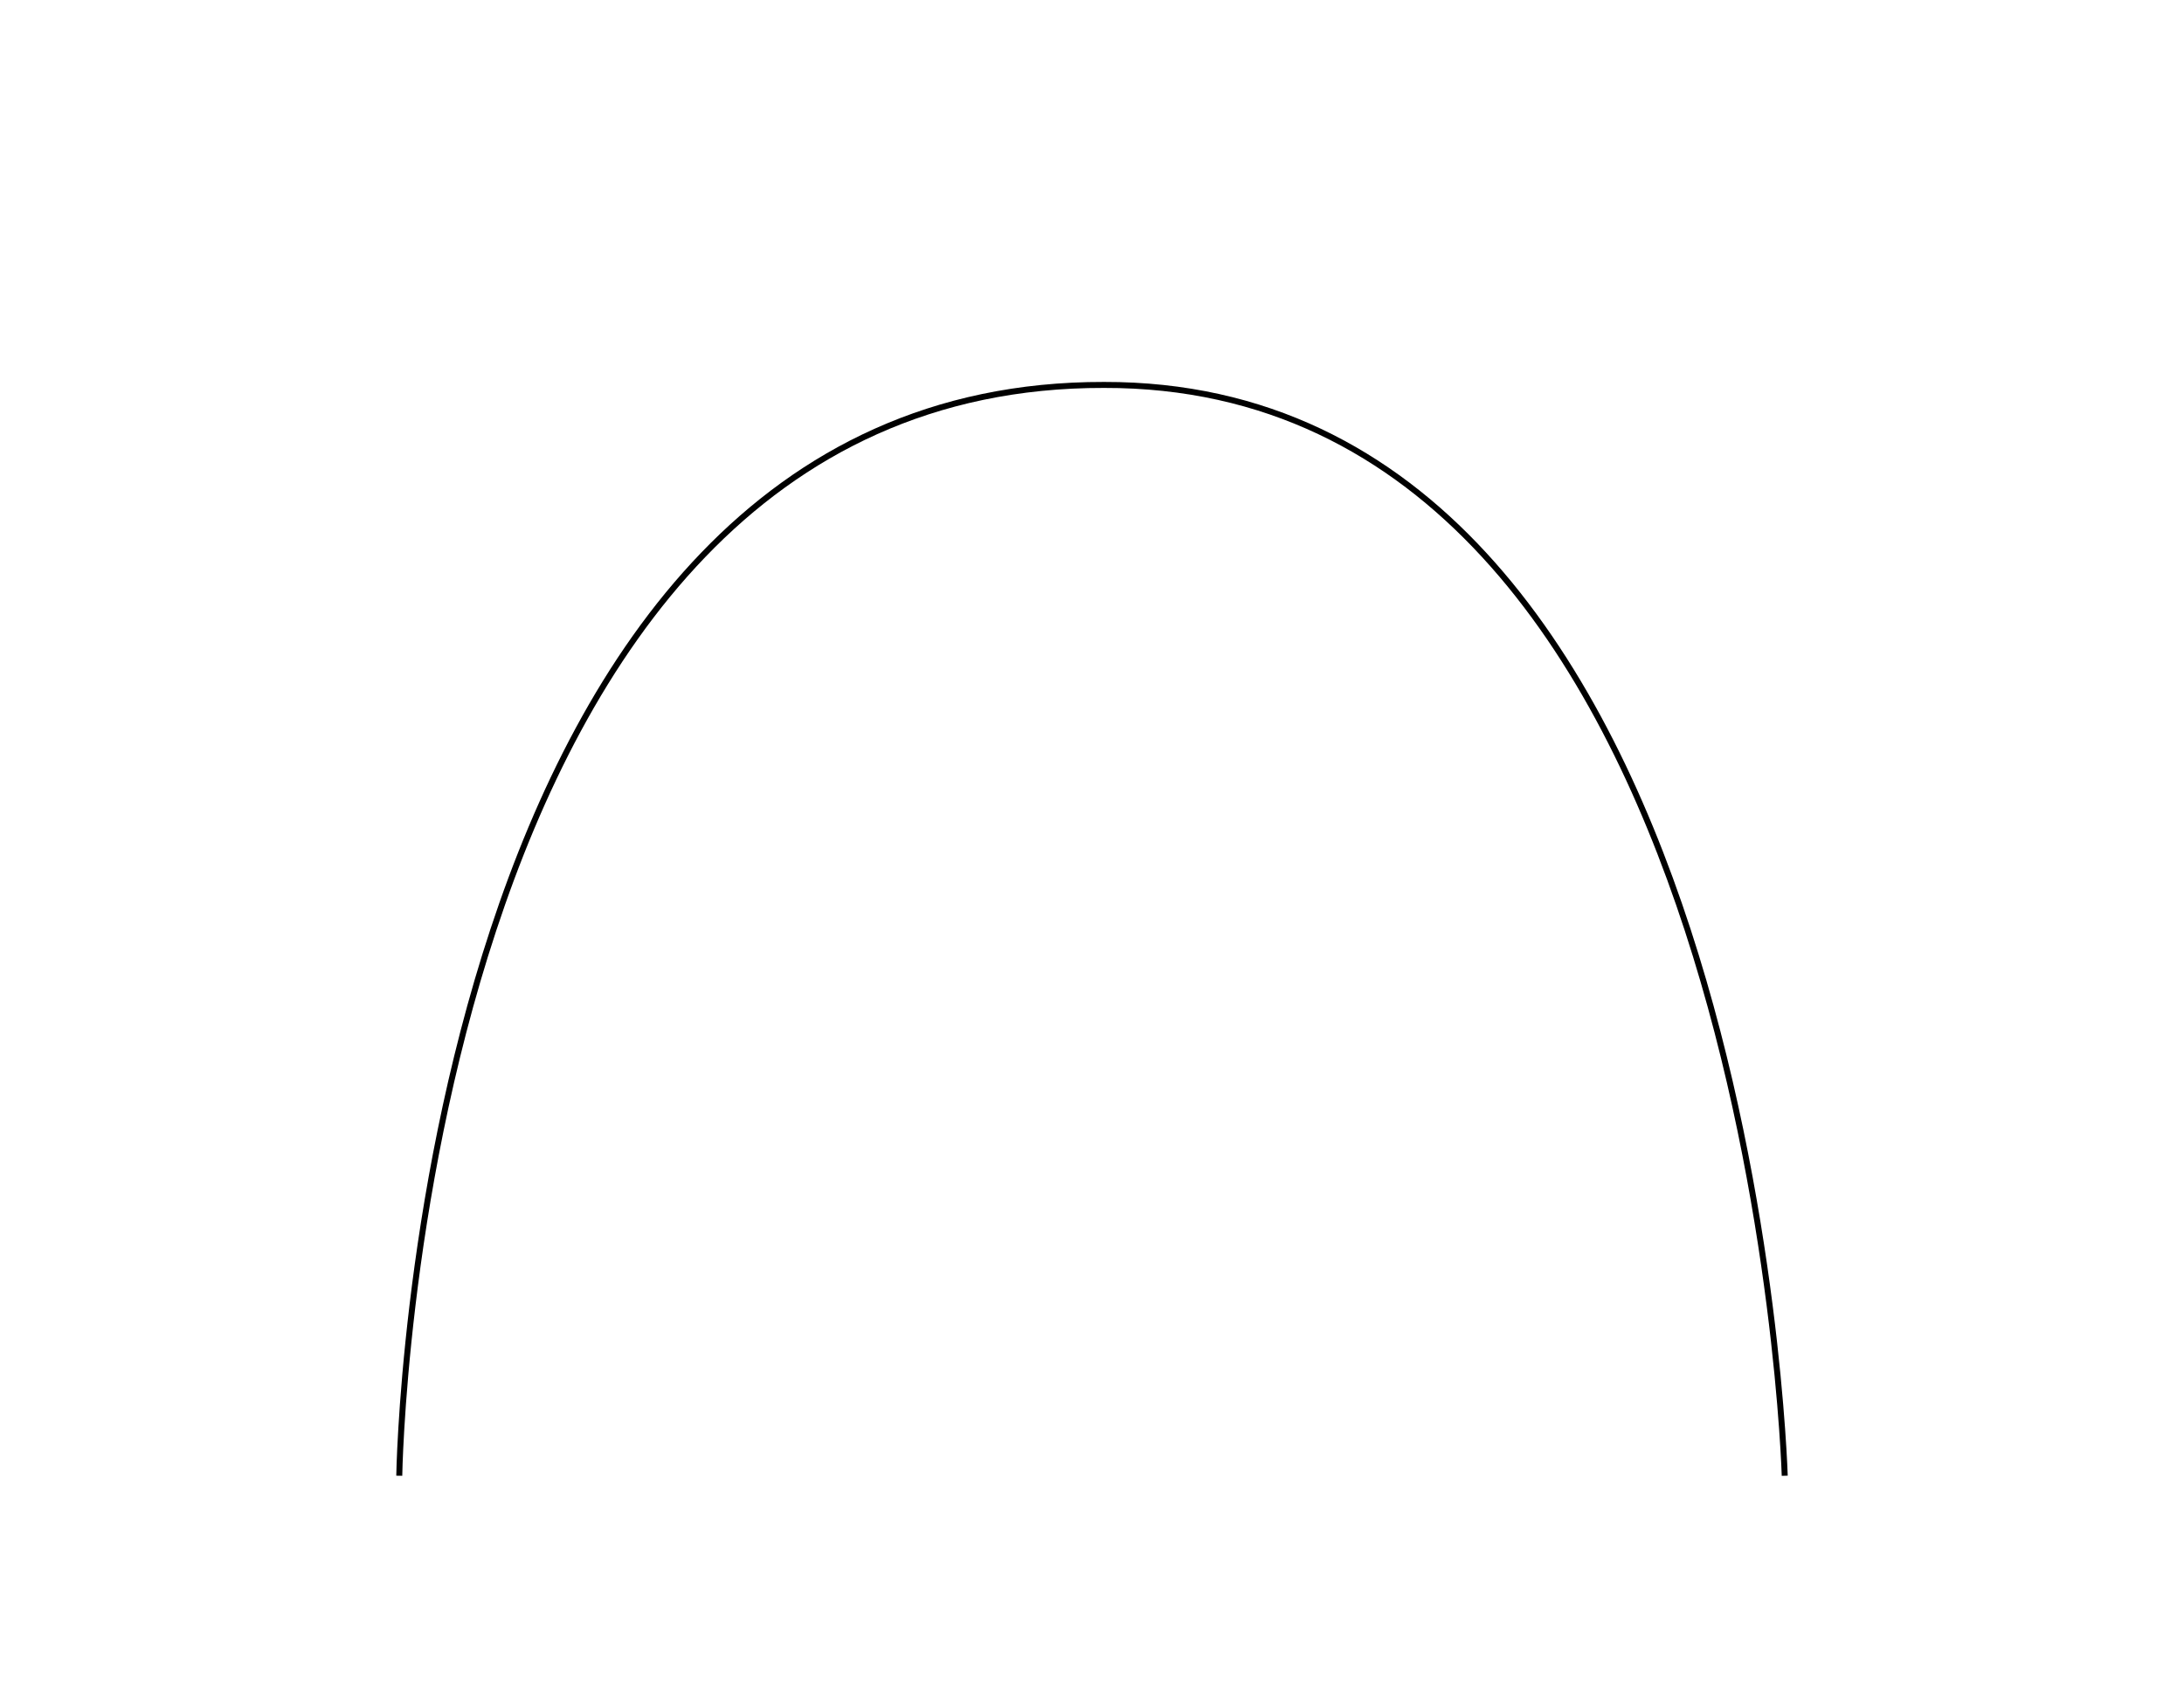
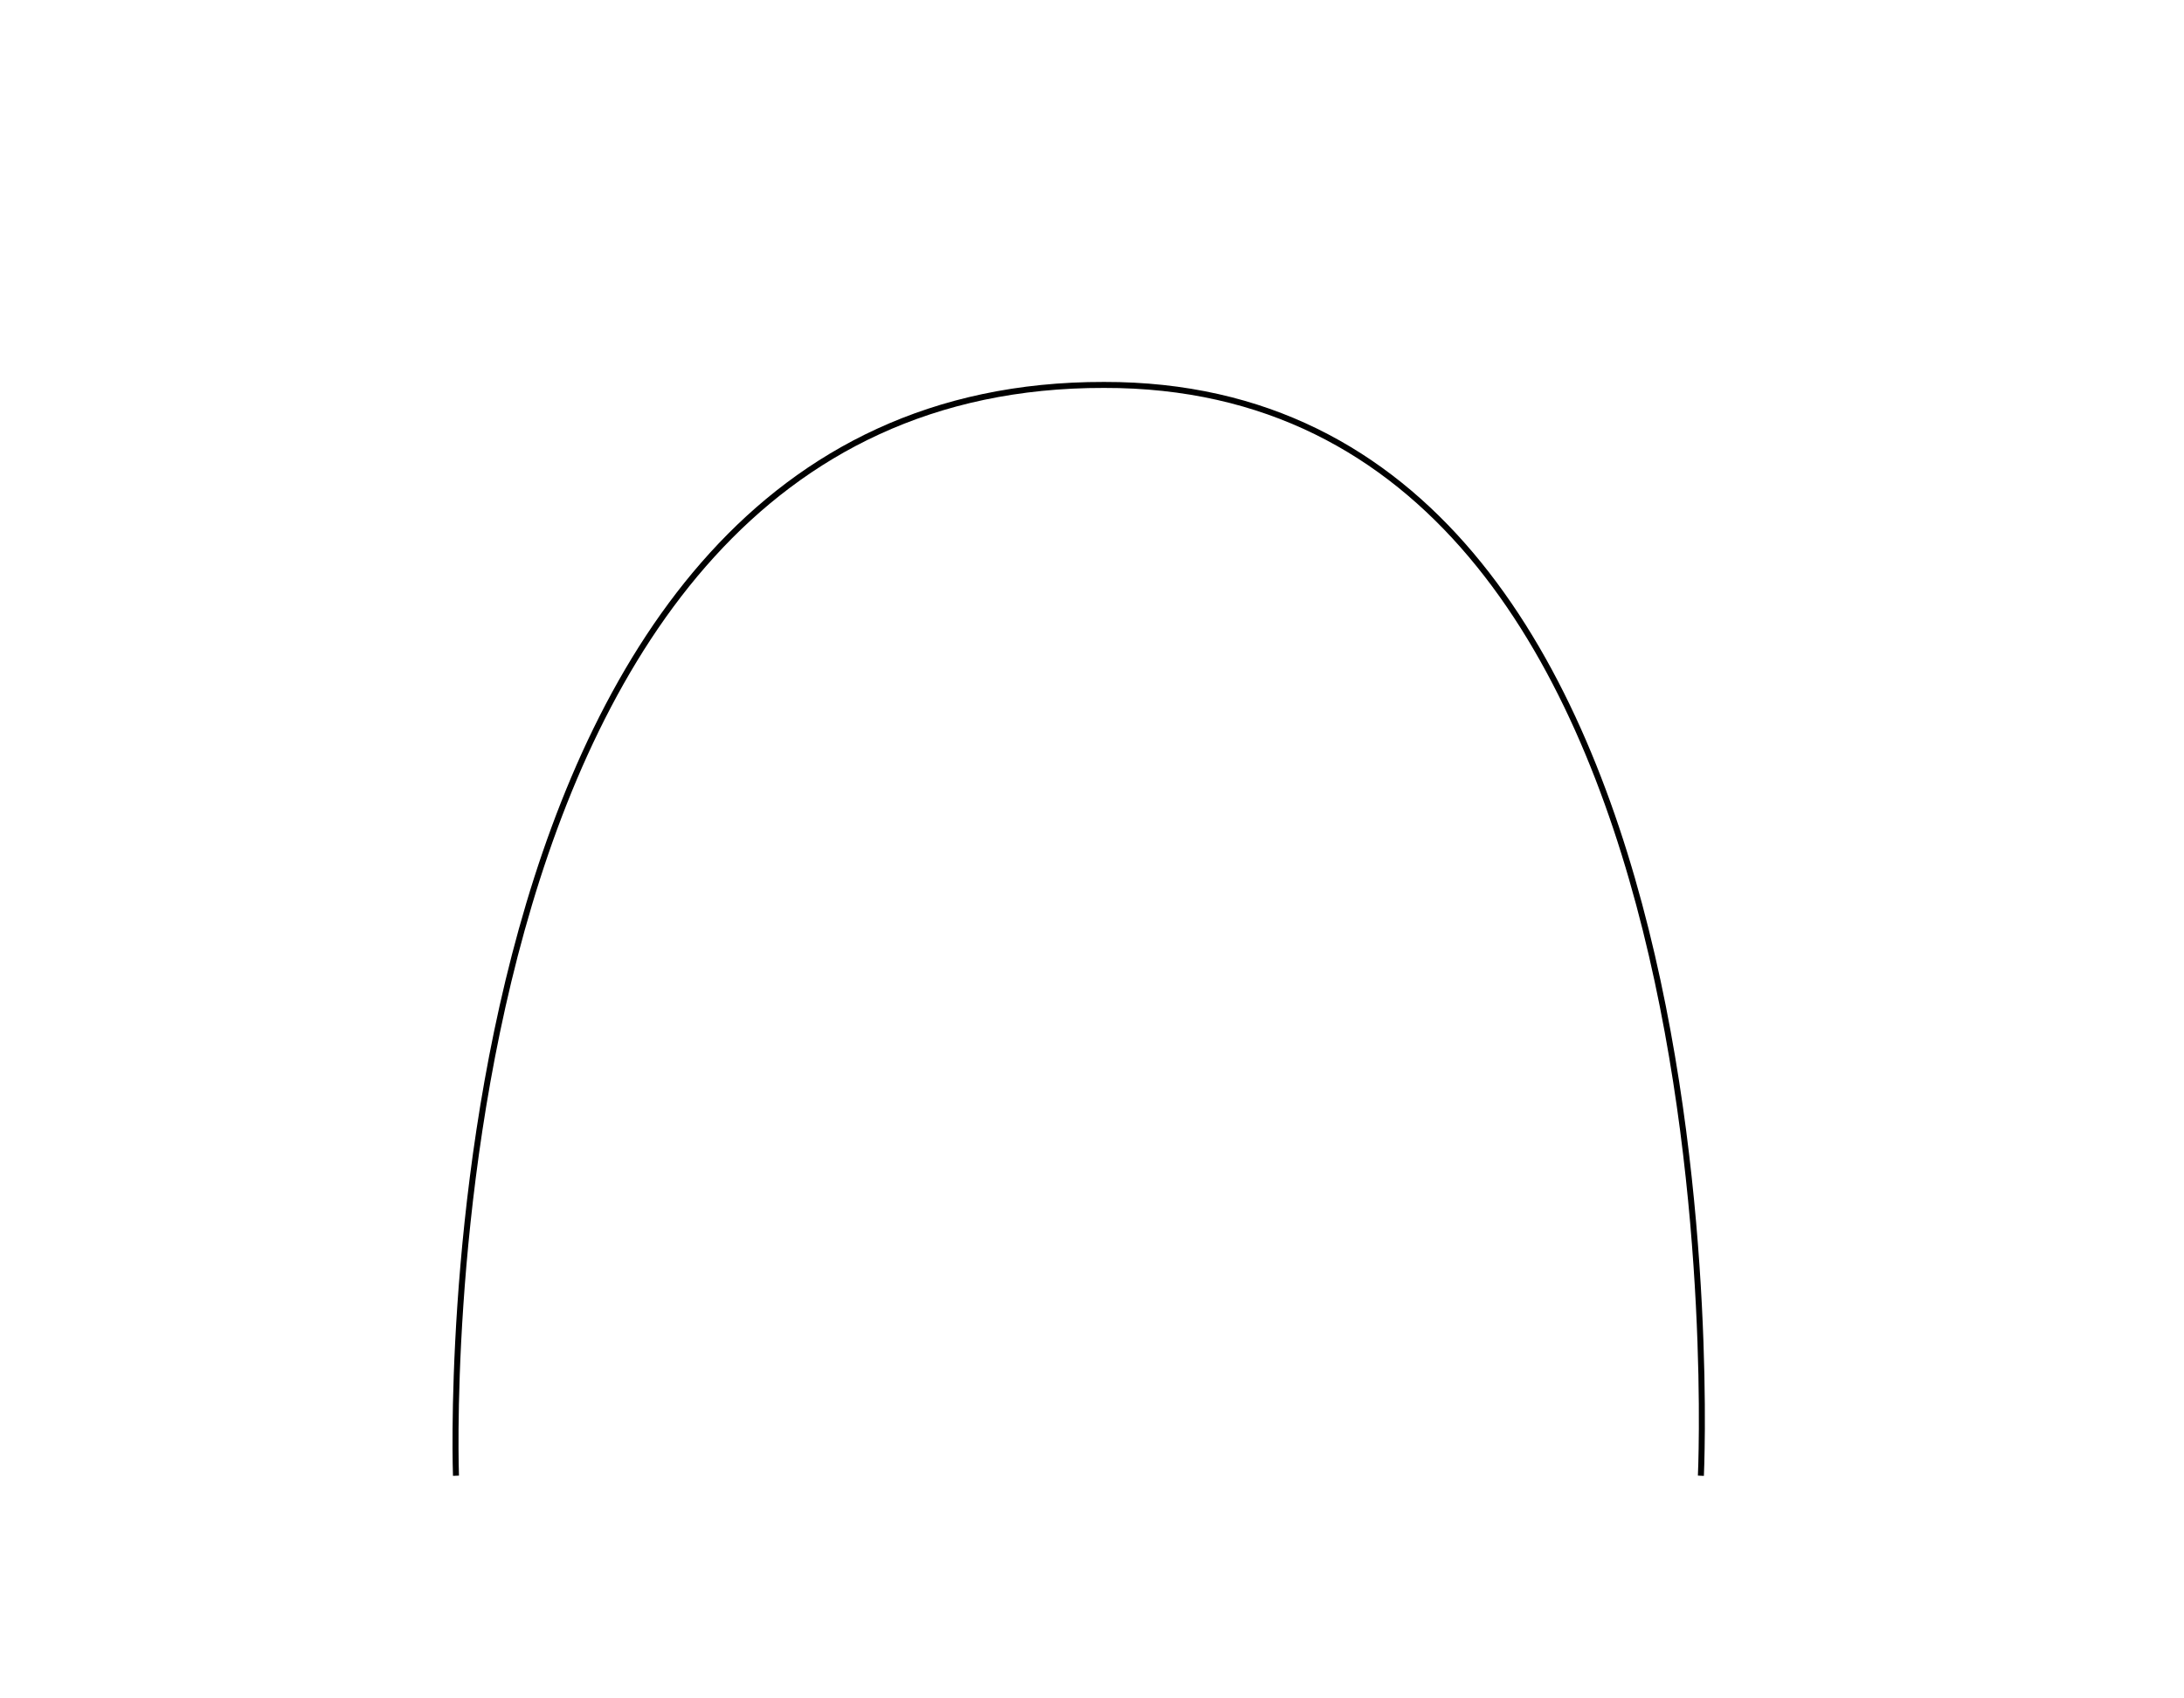
<svg xmlns="http://www.w3.org/2000/svg" version="1.1" id="Layer_1" x="0px" y="0px" width="182.333px" height="141.73px" viewBox="0 0 182.333 141.73" enable-background="new 0 0 182.333 141.73" xml:space="preserve">
-   <path fill="none" stroke="#000000" stroke-width="0.5" stroke-miterlimit="10" d="M33.333,123.223c0,0,1.333-91.191,58.835-91.081  l0,0C146.333,32.032,149,123.224,149,123.224" />
+   <path fill="none" stroke="#000000" stroke-width="0.5" stroke-miterlimit="10" d="M38.067,123.223c0,0-3.401-91.191,54.102-91.081  l0,0C146.333,32.032,142,123.224,142,123.224" />
</svg>
